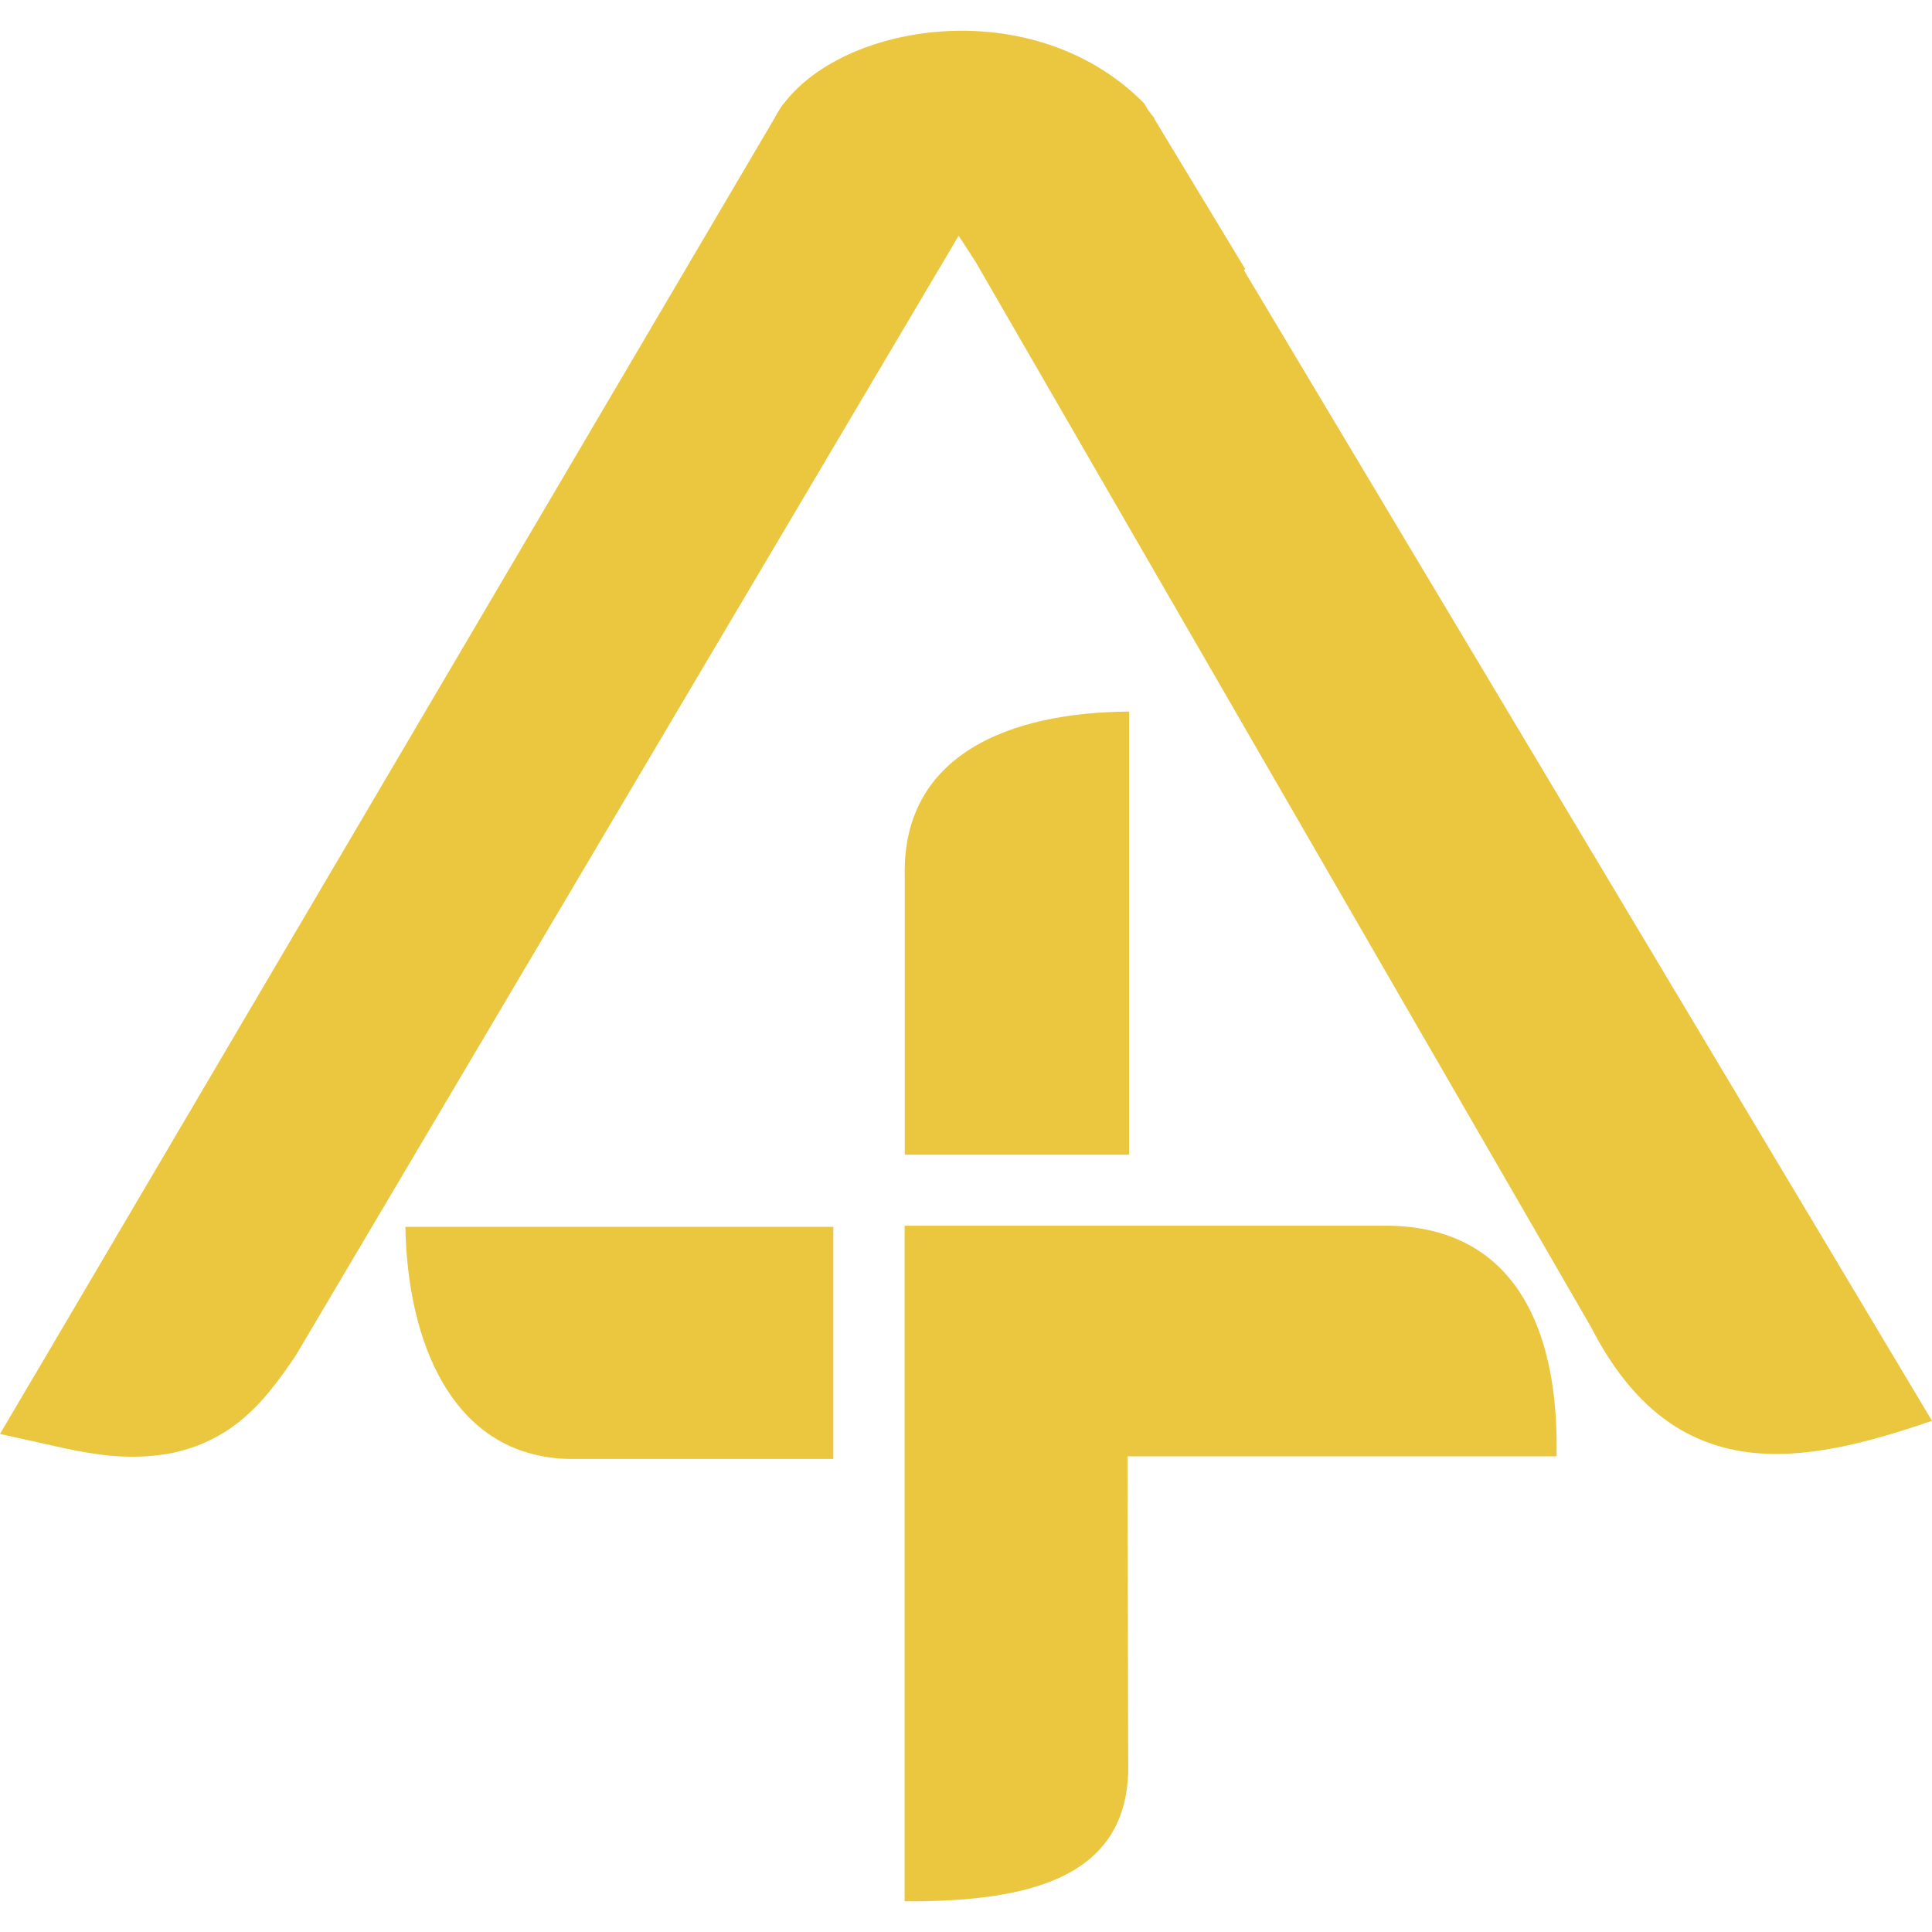
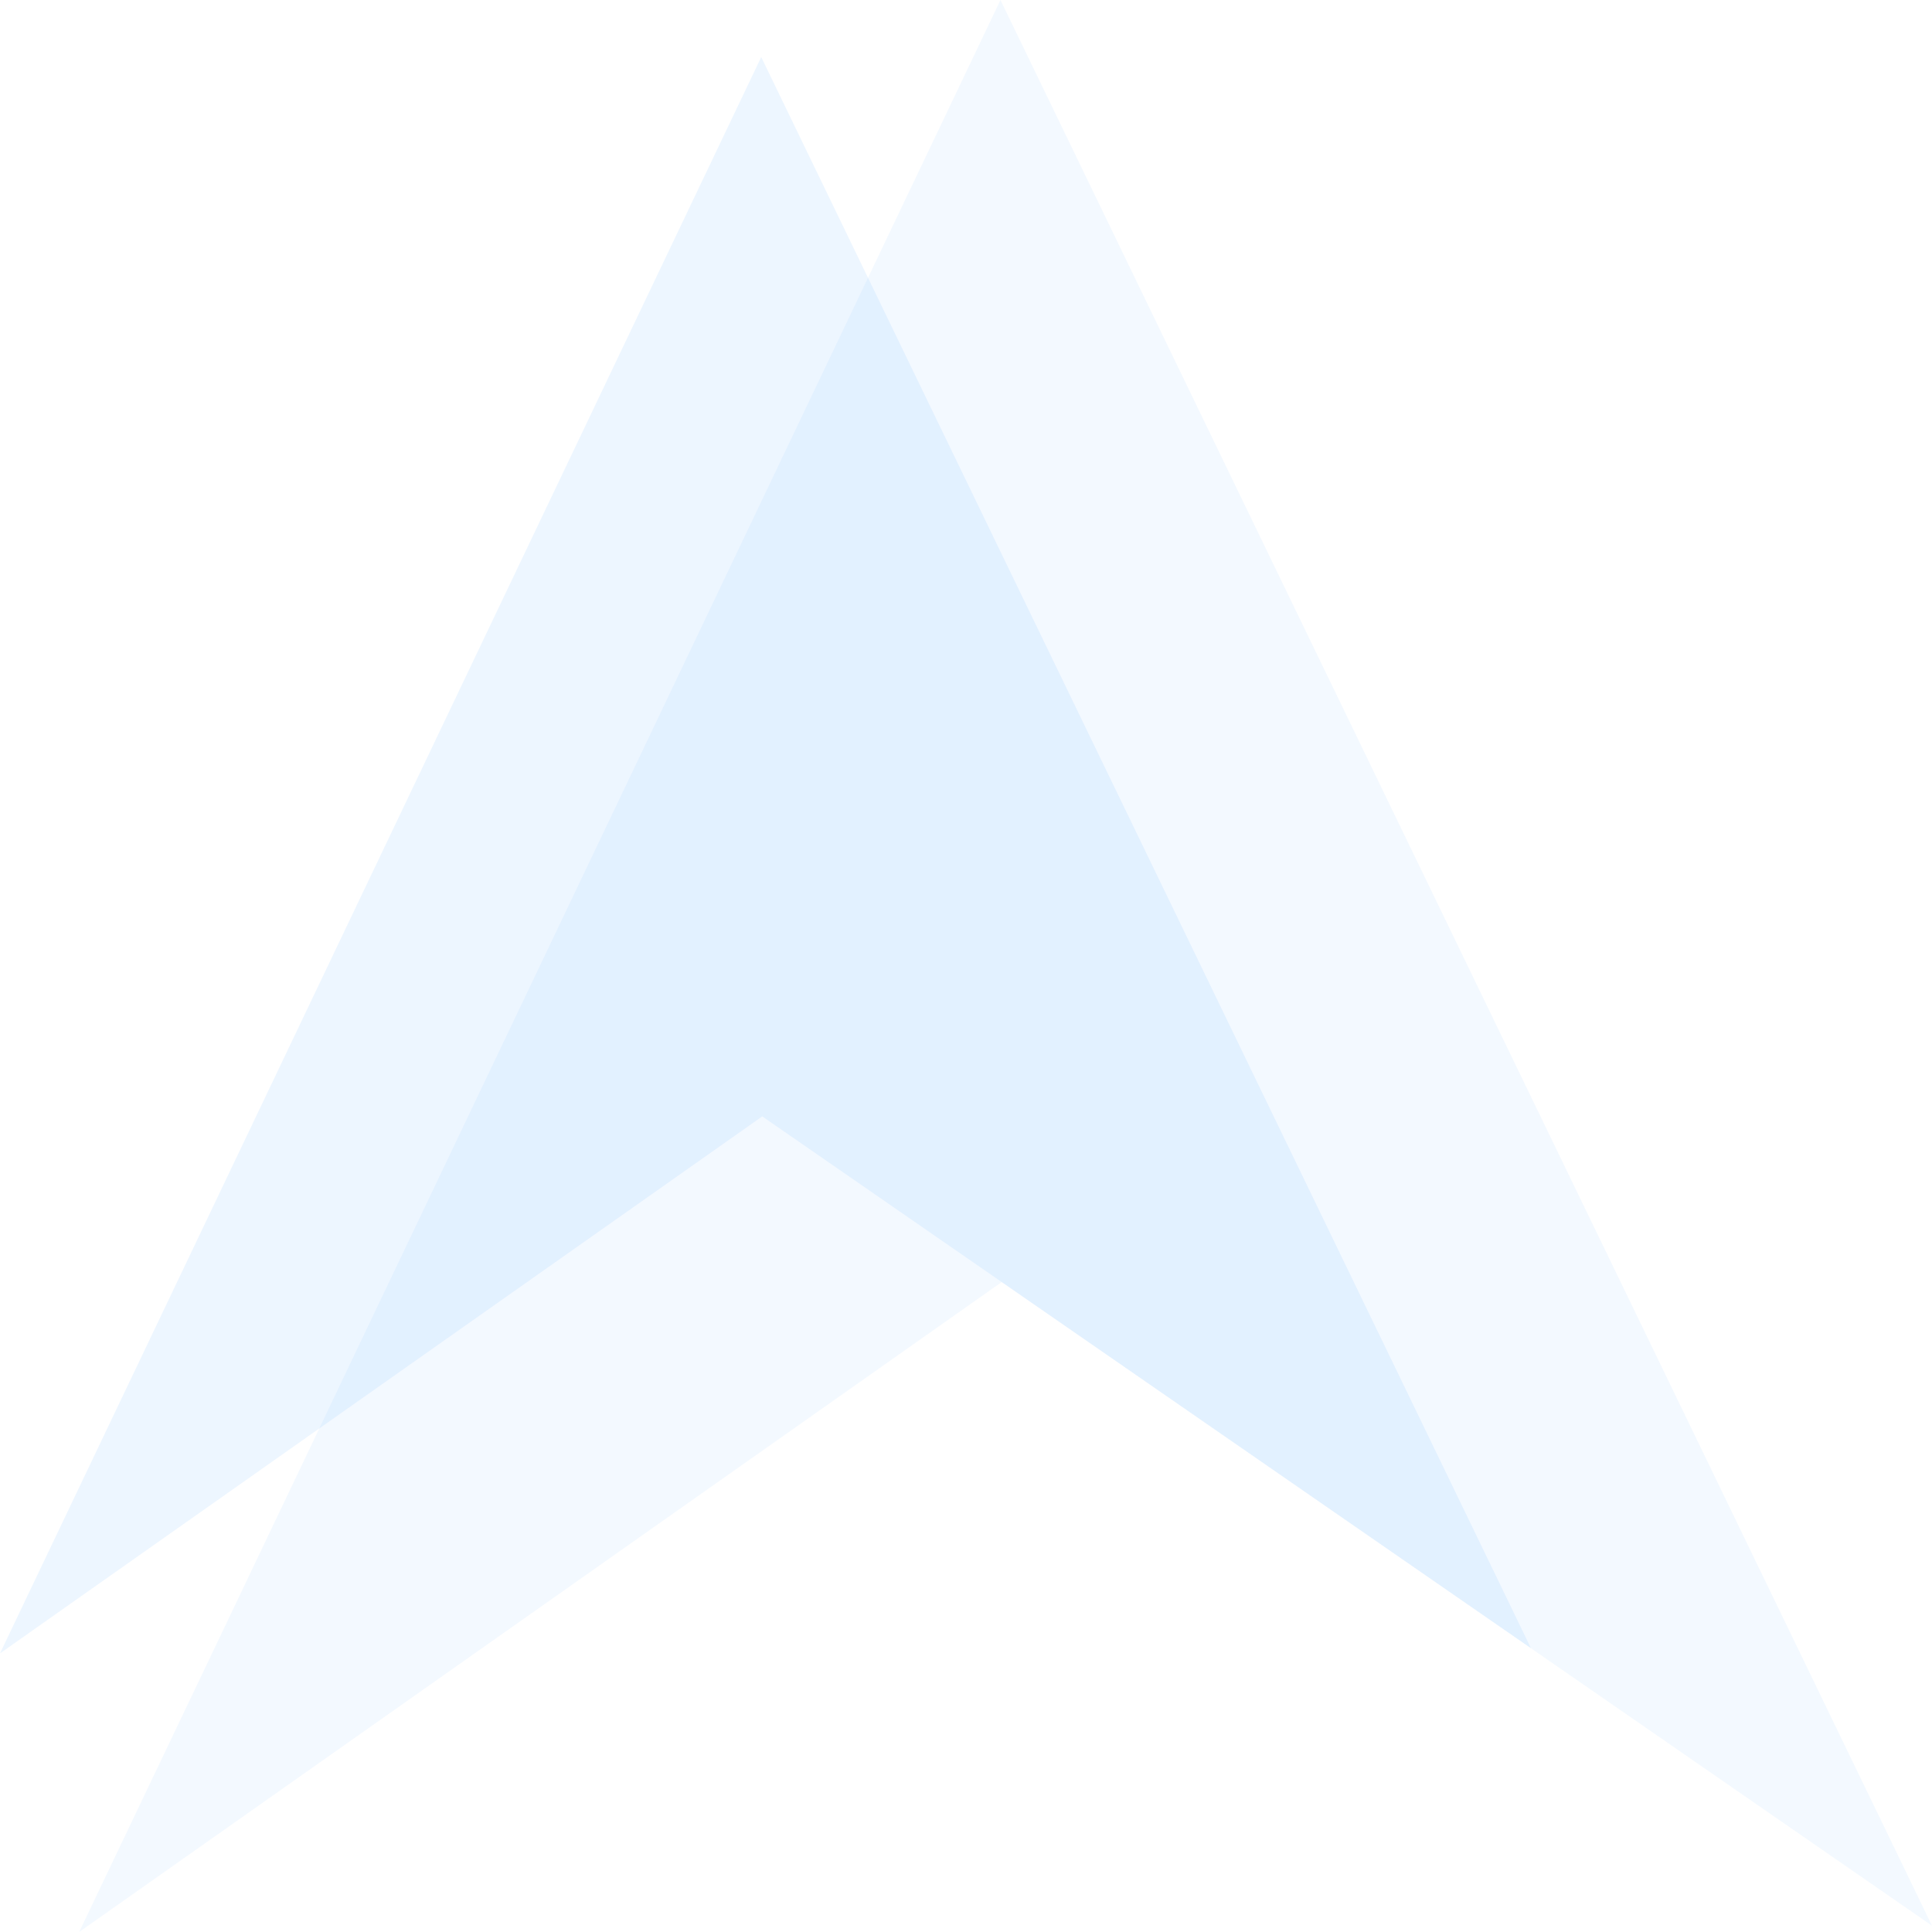
- <svg xmlns="http://www.w3.org/2000/svg" xml:space="preserve" width="180px" height="180px" version="1.1" style="shape-rendering:geometricPrecision; text-rendering:geometricPrecision; image-rendering:optimizeQuality; fill-rule:evenodd; clip-rule:evenodd" viewBox="0 0 132.2 128">
+ <svg xmlns="http://www.w3.org/2000/svg" xml:space="preserve" width="237.458mm" height="237.456mm" version="1.1" style="shape-rendering:geometricPrecision; text-rendering:geometricPrecision; image-rendering:optimizeQuality; fill-rule:evenodd; clip-rule:evenodd" viewBox="0 0 2328.45 2328.43">
  <defs>
    <style type="text/css">
   
-     .fil0 {fill:#EBC63F}
-     .fil2 {fill:#EBC63F}
-     .fil1 {fill:#EBC63F;fill-rule:nonzero;}
+     .fil1 {fill:#3A9CFF;opacity: 0.09;}
+     .fil0 {fill:#3A9CFF;opacity: 0.06;}
   
  </style>
  </defs>
  <g id="Layer_x0020_1">
-     <g id="_2158395726832">
-       <g>
-         <path class="fil0" d="M77.36 8.16c-4.12,-5.72 -18.31,-5.79 -22.23,-0.86l-50.93 86.53 0.76 0.17c8.03,1.78 10.86,-1.33 13.52,-5.3l47.33 -79.95 -3.42 -2.01 0.03 -0.03 0 -0 0.02 -0.02 0.02 -0.02 0 -0 0.02 -0.02 0.02 -0.02 0 0 0.02 -0.02 0.02 -0.02 0 -0 0.02 -0.02 0.03 -0.02 0 -0 0.02 -0.02 0.02 -0.02 0.01 -0 0.02 -0.02 0.03 -0.02 0.01 -0.01 0.02 -0.02 0.02 -0.02 0.01 -0 0.02 -0.02 0.03 -0.02 0.01 -0 0.02 -0.02 0.03 -0.02 0.01 -0 0.02 -0.01 0.03 -0.02 0.01 -0 0.02 -0.01 0.03 -0.02 0.01 -0.01 0.02 -0.01 0.03 -0.02 0.01 -0 0.02 -0.01 0.03 -0.02 0.01 -0 0.02 -0.01 0.03 -0.02 0.01 -0.01 0.02 -0.01 0.03 -0.01 0.01 -0.01 0.02 -0.01 0.03 -0.01 0.02 -0.01 0.02 -0.01 0.03 -0.01 0.01 -0.01 0.02 -0.01 0.03 -0.01 0.02 -0.01 0.01 -0.01 0.03 -0.01 0.02 -0.01 0.01 -0 0.03 -0.01 0.02 -0 0.01 -0 0.03 -0.01 0.02 -0 0.01 -0 0.03 -0.01 0.02 -0 0.01 -0 0.03 -0.01 0.02 -0 0.01 -0 0.03 -0.01 0.02 -0 0.01 -0 0.05 -0.01 0.01 -0 0.03 -0 0.02 -0 0.01 -0 0.03 -0 0.02 -0 0.01 0 0 0c0.56,0.05 1.74,1.18 2.19,1.67l10.87 13.82 5.03 -5.59 -4.66 -7.7z" />
-         <path id="1" class="fil1" d="M56.91 9.22l-3.56 -3.83 0.23 -0.34 0.58 -0.65 0.62 -0.57 0.66 -0.5 0.69 -0.45 0.72 -0.4 0.75 -0.35 0.78 -0.31 0.8 -0.27 0.83 -0.23 0.85 -0.2 0.87 -0.16 0.88 -0.13 0.89 -0.09 0.9 -0.06 0.91 -0.03 0.91 0.01 0.92 0.04 0.91 0.07 0.91 0.11 0.9 0.14 0.89 0.18 0.87 0.21 0.86 0.25 0.84 0.29 0.82 0.33 0.79 0.37 0.77 0.42 0.73 0.46 0.7 0.52 0.67 0.58 0.63 0.65 0.58 0.73 -3.26 4.3 -0.25 -0.31 -0.31 -0.32 -0.38 -0.33 -0.44 -0.32 -0.49 -0.31 -0.54 -0.3 -0.59 -0.28 -0.63 -0.26 -0.67 -0.23 -0.7 -0.2 -0.73 -0.18 -0.75 -0.15 -0.77 -0.12 -0.78 -0.09 -0.79 -0.06 -0.79 -0.03 -0.79 -0.01 -0.79 0.02 -0.78 0.05 -0.76 0.08 -0.75 0.11 -0.72 0.14 -0.7 0.16 -0.66 0.19 -0.63 0.21 -0.58 0.23 -0.53 0.25 -0.48 0.26 -0.42 0.27 -0.36 0.27 -0.29 0.26 -0.22 0.24 0.23 -0.34zm-3.56 -3.83l0.11 -0.18 0.12 -0.16 -0.23 0.34zm-50.93 86.53l50.93 -86.53 3.56 3.83 -50.93 86.53 -2.15 1.12 -1.41 -4.95zm1.41 4.95l-3.83 -0.85 2.42 -4.11 1.41 4.95zm0.76 0.17l-0.76 -0.17 0.73 -6.07 0.76 0.17 -0.73 6.07zm12.11 -10.26l3.55 3.85 -0.09 0.14 -0.27 0.39 -0.27 0.39 -0.28 0.39 -0.29 0.39 -0.3 0.39 -0.31 0.39 -0.32 0.38 -0.33 0.37 -0.35 0.36 -0.37 0.36 -0.38 0.34 -0.4 0.33 -0.42 0.31 -0.43 0.29 -0.45 0.27 -0.47 0.25 -0.48 0.23 -0.5 0.21 -0.52 0.18 -0.53 0.16 -0.55 0.14 -0.57 0.11 -0.59 0.08 -0.61 0.06 -0.62 0.03 -0.64 0.01 -0.67 -0.02 -0.69 -0.05 -0.71 -0.08 -0.73 -0.11 -0.76 -0.13 -0.79 -0.16 0.73 -6.07 0.69 0.14 0.66 0.12 0.62 0.09 0.59 0.07 0.56 0.04 0.53 0.02 0.5 -0 0.48 -0.02 0.45 -0.04 0.42 -0.06 0.4 -0.08 0.38 -0.09 0.36 -0.11 0.34 -0.12 0.32 -0.13 0.3 -0.15 0.29 -0.16 0.28 -0.17 0.27 -0.18 0.25 -0.19 0.25 -0.2 0.24 -0.22 0.23 -0.23 0.23 -0.24 0.23 -0.26 0.23 -0.27 0.23 -0.28 0.23 -0.29 0.23 -0.31 0.23 -0.32 0.23 -0.33 0.23 -0.35 -0.09 0.14zm3.55 3.85l-0.04 0.07 -0.05 0.08 0.09 -0.14zm47.33 -79.95l-47.33 79.95 -3.55 -3.85 47.33 -79.95 2.68 -0.9 0.87 4.75zm-0.87 -4.75l2.73 1.6 -1.86 3.14 -0.87 -4.75zm-3.42 -2.01l3.42 2.01 -1.81 5.65 -3.42 -2.01 -0.45 -5.3 2.26 -0.35zm-1.81 5.65l-3.62 -2.12 3.17 -3.17 0.45 5.3zm2.28 -0.37l-0.03 0.03 -2.71 -4.95 0.03 -0.03 3.63 2.47 -0.92 2.47zm0.92 -2.47l0 1.55 -0.92 0.92 0.92 -2.47zm0 -0l0 0 -4.55 0 0 -0 0.88 -2.43 3.67 2.43zm-4.55 0l0 -1.51 0.88 -0.92 -0.88 2.43zm3.69 2.41l-0.02 0.02 -2.79 -4.87 0.02 -0.02 0.08 -0.08 2.71 4.95zm-2.79 -4.87l0.04 -0.04 0.04 -0.04 -0.08 0.08zm2.73 4.92l-0.02 0.02 -2.63 -5.02 0.02 -0.02 3.59 2.51 -0.96 2.51zm0.96 -2.51l0 1.59 -0.96 0.92 0.96 -2.51zm0 -0l0 0 -4.55 0 0 -0 0.97 -2.52 3.59 2.52zm-4.55 0l0 -1.6 0.97 -0.92 -0.97 2.52zm3.61 2.49l-0.02 0.02 -2.62 -5.03 0.02 -0.02 2.62 5.03 -0 0zm0 -0l-0 0 0.22 -0.21 -0.21 0.2zm0.02 -0.02l-0.02 0.02 -2.63 -5.02 0.02 -0.02 1.31 -0.57 1.31 5.59zm-2.63 -5.02l0.59 -0.57 0.72 0 -1.31 0.57zm1.32 5.59l-0 0 0 -6.15 0 0 1.31 5.59 -1.31 0.56zm1.31 -0.56l-0.59 0.56 -0.72 0 1.31 -0.56zm0.02 -0.02l-0.02 0.02 -2.62 -5.03 0.02 -0.02 2.63 5.03 -0 0zm0 -0l-0 0 -0.05 0.05 0.05 -0.05zm0.02 -0.02l-0.02 0.02 -2.63 -5.02 0.02 -0.02 3.39 3.78 -0.76 1.25zm0.76 -1.25l-0.25 0.76 -0.51 0.48 0.76 -1.25zm0 -0l-0 0 -4.15 -2.53 0 -0 0.91 -1.38 3.24 3.9zm-4.15 -2.53l0.29 -0.88 0.61 -0.5 -0.91 1.38zm3.27 3.89l-0.02 0.02 -2.34 -5.28 0.02 -0.02 2.36 5.26 -0.02 0.02zm0.02 -0.02l-0.02 0.02 0.01 -0.01 0.02 -0.01zm0.03 -0.02l-0.03 0.02 -2.39 -5.24 0.03 -0.02 0.4 -0.27 1.98 5.51zm-2.39 -5.24l0.19 -0.16 0.21 -0.11 -0.4 0.27zm1.99 5.5l-0 0 -1.58 -5.77 0 -0 2.1 5.41 -0.52 0.37zm0.52 -0.37l-0.24 0.23 -0.27 0.14 0.52 -0.37zm0.02 -0.02l-0.02 0.02 -2.61 -5.04 0.02 -0.02 2.62 5.03 -0.01 0.01zm0.01 -0.01l-0.01 0.01 0.11 -0.1 -0.1 0.1zm0.02 -0.02l-0.02 0.02 -2.62 -5.03 0.02 -0.02 0.67 -0.44 1.96 5.47zm-2.62 -5.03l0.31 -0.29 0.36 -0.14 -0.67 0.44zm1.96 5.46l-0.01 0 -1.29 -5.9 0.01 -0 1.71 5.67 -0.42 0.23zm0.42 -0.23l-0.2 0.14 -0.22 0.09 0.42 -0.23zm0.02 -0.02l-0.02 0.02 -2.13 -5.44 0.02 -0.02 2.21 5.38 -0.09 0.07zm0.09 -0.07l-0.05 0.04 -0.03 0.02 0.09 -0.07zm0.03 -0.02l-0.03 0.02 -2.3 -5.31 0.03 -0.02 2.5 5.13 -0.2 0.18zm0.2 -0.18l-0.09 0.09 -0.11 0.09 0.2 -0.18zm0.01 -0.01l-0.01 0.01 -2.71 -4.95 0.01 -0.01 0.21 -0.18 2.5 5.13zm-2.71 -4.95l0.1 -0.1 0.11 -0.09 -0.21 0.18zm2.52 5.12l-0.02 0.02 -2.3 -5.31 0.02 -0.02 2.33 5.28 -0.04 0.03zm0.04 -0.03l-0.02 0.01 -0.02 0.02 0.04 -0.03zm0.02 -0.02l-0.02 0.02 -2.37 -5.25 0.02 -0.02 0.54 -0.32 1.83 5.58zm-2.37 -5.25l0.25 -0.21 0.29 -0.11 -0.54 0.32zm1.84 5.57l-0.01 0 -1.29 -5.9 0.01 -0 1.71 5.67 -0.42 0.23zm0.42 -0.23l-0.2 0.14 -0.22 0.09 0.42 -0.23zm0.02 -0.02l-0.02 0.02 -2.13 -5.44 0.02 -0.02 2.17 5.41 -0.04 0.03zm0.04 -0.03l-0.03 0.02 -0.02 0.01 0.04 -0.03zm0.03 -0.02l-0.03 0.02 -2.21 -5.38 0.03 -0.02 0.42 -0.24 1.79 5.62zm-2.21 -5.38l0.2 -0.15 0.22 -0.09 -0.42 0.24zm1.8 5.62l-0.01 0 -1.38 -5.87 0.01 -0 1.78 5.64 -0.4 0.23zm0.4 -0.23l-0.19 0.14 -0.21 0.09 0.4 -0.23zm0.02 -0.02l-0.02 0.02 -2.18 -5.4 0.02 -0.02 0.03 -0.02 2.15 5.43zm-2.18 -5.4l0 -0 0.03 -0.02 -0.03 0.02zm2.17 5.41l-0.03 0.02 -2.11 -5.45 0.03 -0.02 0.05 -0.03 2.06 5.49zm-2.11 -5.45l0.05 -0.03 0 -0 -0.05 0.04zm2.07 5.48l-0.01 0 -2.01 -5.52 0.01 -0 0.15 -0.09 1.86 5.61zm-2.01 -5.52l0.07 -0.04 0.08 -0.05 -0.15 0.09zm1.89 5.6l-0.02 0.01 -1.72 -5.7 0.02 -0.01 1.91 5.58 -0.2 0.12zm0.2 -0.12l-0.1 0.07 -0.1 0.06 0.2 -0.12zm0.03 -0.02l-0.03 0.02 -2.11 -5.45 0.03 -0.02 0.05 -0.03 2.06 5.49zm-2.11 -5.45l0.05 -0.03 0 -0 -0.05 0.04zm2.07 5.48l-0.01 0 -2.01 -5.52 0.01 -0 0.11 -0.07 1.9 5.59zm-2.01 -5.52l0.05 -0.04 0.06 -0.03 -0.11 0.07zm1.92 5.58l-0.02 0.01 -1.79 -5.66 0.02 -0.01 1.82 5.64 -0.03 0.02zm0.03 -0.02l-0.03 0.02 0.03 -0.02 -0 0zm0.03 -0.02l-0.03 0.02 -1.85 -5.63 0.03 -0.02 2.03 5.5 -0.18 0.12zm0.18 -0.12l-0.09 0.07 -0.09 0.05 0.18 -0.12zm0.01 -0.01l-0.01 0.01 -2.21 -5.38 0.01 -0.01 0.39 -0.23 1.81 5.61zm-2.21 -5.38l0.19 -0.14 0.21 -0.09 -0.39 0.23zm1.83 5.61l-0.02 0.01 -1.42 -5.85 0.02 -0.01 1.72 5.68 -0.3 0.16zm0.3 -0.16l-0.14 0.1 -0.15 0.07 0.3 -0.16zm0.03 -0.02l-0.03 0.02 -2.01 -5.52 0.03 -0.02 0.36 -0.19 1.65 5.71zm-2.01 -5.52l0.17 -0.11 0.19 -0.08 -0.36 0.19zm1.66 5.71l-0.01 0 -1.29 -5.9 0.01 -0 1.47 5.82 -0.18 0.09zm0.18 -0.09l-0.09 0.05 -0.09 0.04 0.18 -0.09zm0.02 -0.01l-0.02 0.01 -1.66 -5.73 0.02 -0.01 1.75 5.68 -0.09 0.05zm0.09 -0.05l-0.03 0.02 -0.06 0.03 0.09 -0.05zm0.03 -0.02l-0.03 0.02 -1.85 -5.63 0.03 -0.02 0.28 -0.14 1.57 5.76zm-1.85 -5.63l0.13 -0.08 0.15 -0.06 -0.28 0.14zm1.58 5.76l-0.01 0 -1.29 -5.9 0.01 -0 1.36 5.87 -0.06 0.03zm0.06 -0.03l-0.02 0.01 -0.04 0.02 0.06 -0.03zm0.02 -0.01l-0.02 0.01 -1.42 -5.85 0.02 -0.01 1.58 5.77 -0.16 0.08zm0.16 -0.08l-0.08 0.04 -0.08 0.04 0.16 -0.08zm0.03 -0.02l-0.03 0.02 -1.74 -5.69 0.03 -0.02 1.88 5.6 -0.14 0.08zm0.14 -0.08l-0.06 0.04 -0.07 0.04 0.14 -0.08zm0.01 -0.01l-0.01 0.01 -2.01 -5.52 0.01 -0.01 0.46 -0.23 1.55 5.75zm-2.01 -5.52l0.22 -0.15 0.24 -0.08 -0.46 0.23zm1.57 5.74l-0.02 0.01 -1.09 -5.98 0.02 -0.01 1.31 5.89 -0.22 0.09zm0.22 -0.09l-0.11 0.05 -0.11 0.04 0.22 -0.09zm0.03 -0.01l-0.03 0.01 -1.52 -5.8 0.03 -0.01 0.09 -0.04 1.43 5.84zm-1.52 -5.8l0.05 -0.02 0.04 -0.02 -0.09 0.04zm1.44 5.84l-0.01 0.01 -1.34 -5.88 0.01 -0.01 1.56 5.78 -0.22 0.11zm0.22 -0.11l-0.11 0.06 -0.11 0.05 0.22 -0.11zm0.02 -0.01l-0.02 0.01 -1.77 -5.67 0.02 -0.01 0.18 -0.09 1.59 5.76zm-1.77 -5.67l0.08 -0.05 0.1 -0.04 -0.18 0.09zm1.62 5.75l-0.03 0.01 -1.41 -5.85 0.03 -0.01 0.12 -0.05 1.29 5.9zm-1.41 -5.85l0.07 -0.03 0.05 -0.02 -0.12 0.05zm1.3 5.9l-0.02 0.01 -1.16 -5.95 0.02 -0.01 1.27 5.91 -0.11 0.04zm0.11 -0.04l-0.06 0.03 -0.05 0.02 0.11 -0.04zm0.02 -0.01l-0.02 0.01 -1.38 -5.87 0.02 -0.01 0.03 -0.01 1.34 5.88zm-1.38 -5.87l0.01 -0 0.02 -0.01 -0.03 0.01zm1.37 5.87l-0.03 0.01 -1.31 -5.89 0.03 -0.01 0.03 -0.01 1.28 5.91zm-1.31 -5.89l0.03 -0.01 0.02 -0.01 -0.05 0.02zm1.29 5.9l-0.01 0.01 -1.25 -5.92 0.01 -0.01 1.31 5.89 -0.06 0.03zm0.06 -0.03l-0.05 0.02 -0.02 0.01 0.06 -0.03zm0.02 -0.01l-0.02 0.01 -1.38 -5.87 0.02 -0.01 0.08 -0.03 1.3 5.9zm-1.38 -5.87l0.05 -0.02 0.03 -0.01 -0.08 0.03zm1.32 5.89l-0.03 0.01 -1.22 -5.93 0.03 -0.01 0.12 -0.04 1.09 5.97zm-1.22 -5.93l0.06 -0.02 0.07 -0.02 -0.12 0.04zm1.11 5.97l-0.02 0.01 -0.97 -6.01 0.02 -0.01 1.21 5.92 -0.24 0.09zm0.24 -0.09l-0.12 0.05 -0.12 0.04 0.24 -0.09zm0.01 -0.01l-0.01 0.01 -1.45 -5.83 0.01 -0.01 0.24 -0.09 1.21 5.92zm-1.45 -5.83l0.11 -0.05 0.12 -0.04 -0.24 0.09zm1.24 5.91l-0.03 0.01 -0.97 -6.01 0.03 -0.01 1.1 5.97 -0.12 0.04zm0.12 -0.04l-0.05 0.02 -0.07 0.02 0.12 -0.04zm0.02 -0.01l-0.02 0.01 -1.22 -5.93 0.02 -0.01 0.16 -0.05 1.06 5.98zm-1.22 -5.93l0.08 -0.03 0.08 -0.02 -0.16 0.05zm1.07 5.98l-0.01 0 -0.9 -6.03 0.01 -0 1.01 6 -0.11 0.04zm0.11 -0.04l-0.06 0.02 -0.05 0.01 0.11 -0.04zm0.03 -0.01l-0.03 0.01 -1.13 -5.96 0.03 -0.01 0.15 -0.05 0.98 6.01zm-1.13 -5.96l0.08 -0.03 0.07 -0.02 -0.15 0.05zm1 6l-0.02 0 -0.83 -6.05 0.02 -0 0 0 0.83 6.05zm0.01 -0l-0.01 0 -0.83 -6.05 0.01 -0 0.98 6.01 -0.15 0.05zm0.15 -0.05l-0.08 0.03 -0.07 0.02 0.15 -0.05zm0.03 -0.01l-0.03 0.01 -1.13 -5.96 0.03 -0.01 0.12 -0.04 1 6zm-1.13 -5.96l0.06 -0.02 0.06 -0.02 -0.12 0.04zm1.02 6l-0.02 0 -0.88 -6.04 0.02 -0 0.06 -0.01 0.82 6.05zm-0.88 -6.04l0.02 -0.01 0.03 -0.01 -0.06 0.01zm0.84 6.05l-0.01 0 -0.77 -6.07 0.01 -0 0.83 6.05 -0.06 0.02zm0.06 -0.02l-0.03 0.01 -0.03 0.01 0.06 -0.02zm0.03 -0.01l-0.03 0.01 -0.89 -6.04 0.03 -0.01 0.17 -0.04 0.72 6.07zm-0.89 -6.04l0.09 -0.02 0.08 -0.01 -0.17 0.04zm0.74 6.07l-0.02 0 -0.56 -6.11 0.02 -0 0.99 5.98 -0.43 0.13zm0.43 -0.13l-0.21 0.09 -0.22 0.04 0.43 -0.13zm0.01 -0l-0.01 0 -1.42 -5.85 0.01 -0 0.35 -0.12 1.07 5.96zm-1.42 -5.85l0.17 -0.08 0.18 -0.04 -0.35 0.12zm1.1 5.96l-0.03 0.01 -0.71 -6.08 0.03 -0.01 0.06 -0.01 0.65 6.09zm-0.71 -6.08l0.03 -0.01 0.03 -0.01 -0.06 0.01zm0.67 6.09l-0.02 0 -0.59 -6.1 0.02 -0 0.84 6.04 -0.25 0.06zm0.25 -0.06l-0.13 0.04 -0.12 0.02 0.25 -0.06zm0.01 -0l-0.01 0 -1.09 -5.98 0.01 -0 0.22 -0.06 0.87 6.03zm-1.09 -5.98l0.12 -0.04 0.11 -0.02 -0.22 0.06zm0.89 6.03l-0.03 0.01 -0.64 -6.09 0.03 -0.01 0.08 -0.01 0.56 6.11zm-0.64 -6.09l0.03 -0.01 0.05 -0.01 -0.08 0.01zm0.58 6.1l-0.02 0 -0.48 -6.12 0.02 -0 0.57 6.1 -0.09 0.02zm0.09 -0.02l-0.05 0.01 -0.05 0.01 0.09 -0.02zm0.01 -0l-0.01 0 -0.67 -6.09 0.01 -0 0.07 -0.01 0.59 6.1zm-0.67 -6.09l0.03 -0.01 0.04 -0.01 -0.07 0.01zm0.64 6.09l-0.05 0.01 -0.52 -6.11 0.05 -0.01 0.67 6.08 -0.15 0.03zm0.15 -0.03l-0.07 0.02 -0.09 0.01 0.15 -0.03zm0.01 -0l-0.01 0 -0.83 -6.05 0.01 -0 0.17 -0.03 0.66 6.09zm-0.83 -6.05l0.08 -0.02 0.09 -0.01 -0.17 0.03zm0.69 6.08l-0.03 0 -0.5 -6.12 0.03 -0 0.08 -0.01 0.42 6.13zm-0.5 -6.12l0.04 -0.01 0.04 -0 -0.08 0.01zm0.44 6.13l-0.02 0 -0.34 -6.14 0.02 -0 0.64 6.08 -0.3 0.06zm0.3 -0.06l-0.15 0.04 -0.16 0.02 0.3 -0.06zm0.01 -0l-0.01 0 -0.94 -6.02 0.01 -0 0.28 -0.06 0.66 6.08zm-0.94 -6.02l0.14 -0.04 0.15 -0.02 -0.28 0.06zm0.69 6.07l-0.03 0 -0.37 -6.13 0.03 -0 0.03 -0 0.34 6.14zm-0.37 -6.13l0.03 -0 0.03 -0 -0.06 0.01zm0.36 6.14l-0.02 0 -0.31 -6.14 0.02 -0 0.15 -0.01 0.15 6.15zm-0.31 -6.14l0.07 -0.01 0.08 0 -0.15 0.01zm0.16 6.15l-0.01 0 0 -6.15 0.01 0 0 0 0 6.15zm0 0l-0 0 0 -6.15 0 0 0.15 0.01 -0.15 6.15zm0 -6.15l0.07 0 0.07 0.01 -0.15 -0.01zm3.75 2.51l-3.12 4.48 0.12 0.14 -0.03 -0.03 -0.03 -0.04 -0.03 -0.03 -0.05 -0.05 -0.05 -0.05 -0.04 -0.04 -0.05 -0.05 -0.06 -0.06 -0.05 -0.05 -0.06 -0.06 -0.06 -0.06 -0.06 -0.06 -0.06 -0.05 -0.06 -0.05 -0.06 -0.05 -0.06 -0.05 -0.06 -0.05 -0.06 -0.05 -0.05 -0.04 -0.05 -0.04 -0.04 -0.03 -0.04 -0.03 -0.04 -0.03 -0.03 -0.02 -0.02 -0.01 -0.01 -0.01 -0 -0 0.02 0.01 0.03 0.01 0.06 0.02 0.09 0.02 0.12 0.02 0.3 -6.14 0.23 0.03 0.2 0.05 0.18 0.06 0.16 0.06 0.15 0.07 0.13 0.07 0.13 0.07 0.12 0.07 0.12 0.08 0.11 0.07 0.12 0.08 0.12 0.09 0.1 0.08 0.11 0.09 0.1 0.08 0.09 0.08 0.1 0.08 0.1 0.08 0.1 0.09 0.09 0.08 0.09 0.08 0.09 0.08 0.08 0.08 0.09 0.08 0.07 0.07 0.08 0.08 0.08 0.09 0.07 0.07 0.06 0.07 0.07 0.08 0.06 0.07 0.06 0.07 0.12 0.14zm-0.12 -0.14l0.06 0.06 0.06 0.08 -0.12 -0.14zm7.87 18.45l-10.87 -13.82 3.12 -4.48 10.87 13.82 -0.11 4.62 -3 -0.14zm3 0.14l-1.55 1.72 -1.46 -1.85 3 0.14zm5.03 -5.59l-5.03 5.59 -2.89 -4.76 5.03 -5.59 3.21 0.43 -0.32 4.33zm0.32 -4.33l1.44 2.38 -1.76 1.95 0.32 -4.33zm-4.66 -7.7l4.66 7.7 -3.52 3.9 -4.66 -7.7 3.39 -4.1 0.13 0.2zm-0.13 -0.2l0.07 0.1 0.06 0.1 -0.13 -0.2z" />
-       </g>
-       <path class="fil2" d="M53.04 5.91c6.32,-1.51 10.41,4.75 13.73,9.93l42.1 72.87c5.74,11.19 14.55,9.42 23.33,6.41l-53.92 -90.16c-7.94,-8.02 -21.88,-5.28 -25.24,0.96z" />
-       <path class="fil0" d="M61.9 128l0 -33.33 0 0 0 -12.9 33.13 0c8.45,0.13 11.66,6.81 11.48,15.78l-29.36 0 0.05 21.62c-0.23,7.26 -6.85,8.87 -15.31,8.83z" />
-       <path class="fil2" d="M57.03 97.73l-18.09 0c-8.07,-0.17 -11.07,-8.14 -11.2,-15.88l29.28 0 0 12.87 0 0 0 3.01z" />
-       <path class="fil2" d="M77.26 46.59l0 30.32 -15.35 0 0 -19.04c-0.2,-8.35 7.19,-11.23 15.35,-11.28z" />
+     <g id="_1820558436656">
+       <polygon class="fil1" points="918.67,1345.47 -0,1992.66 917.43,68.76 1845.06,1986.39 " />
+       <polygon class="fil0" points="1207.25,1545.16 95.41,2328.44 1205.75,0 2328.44,2320.86 " />
    </g>
  </g>
</svg>
